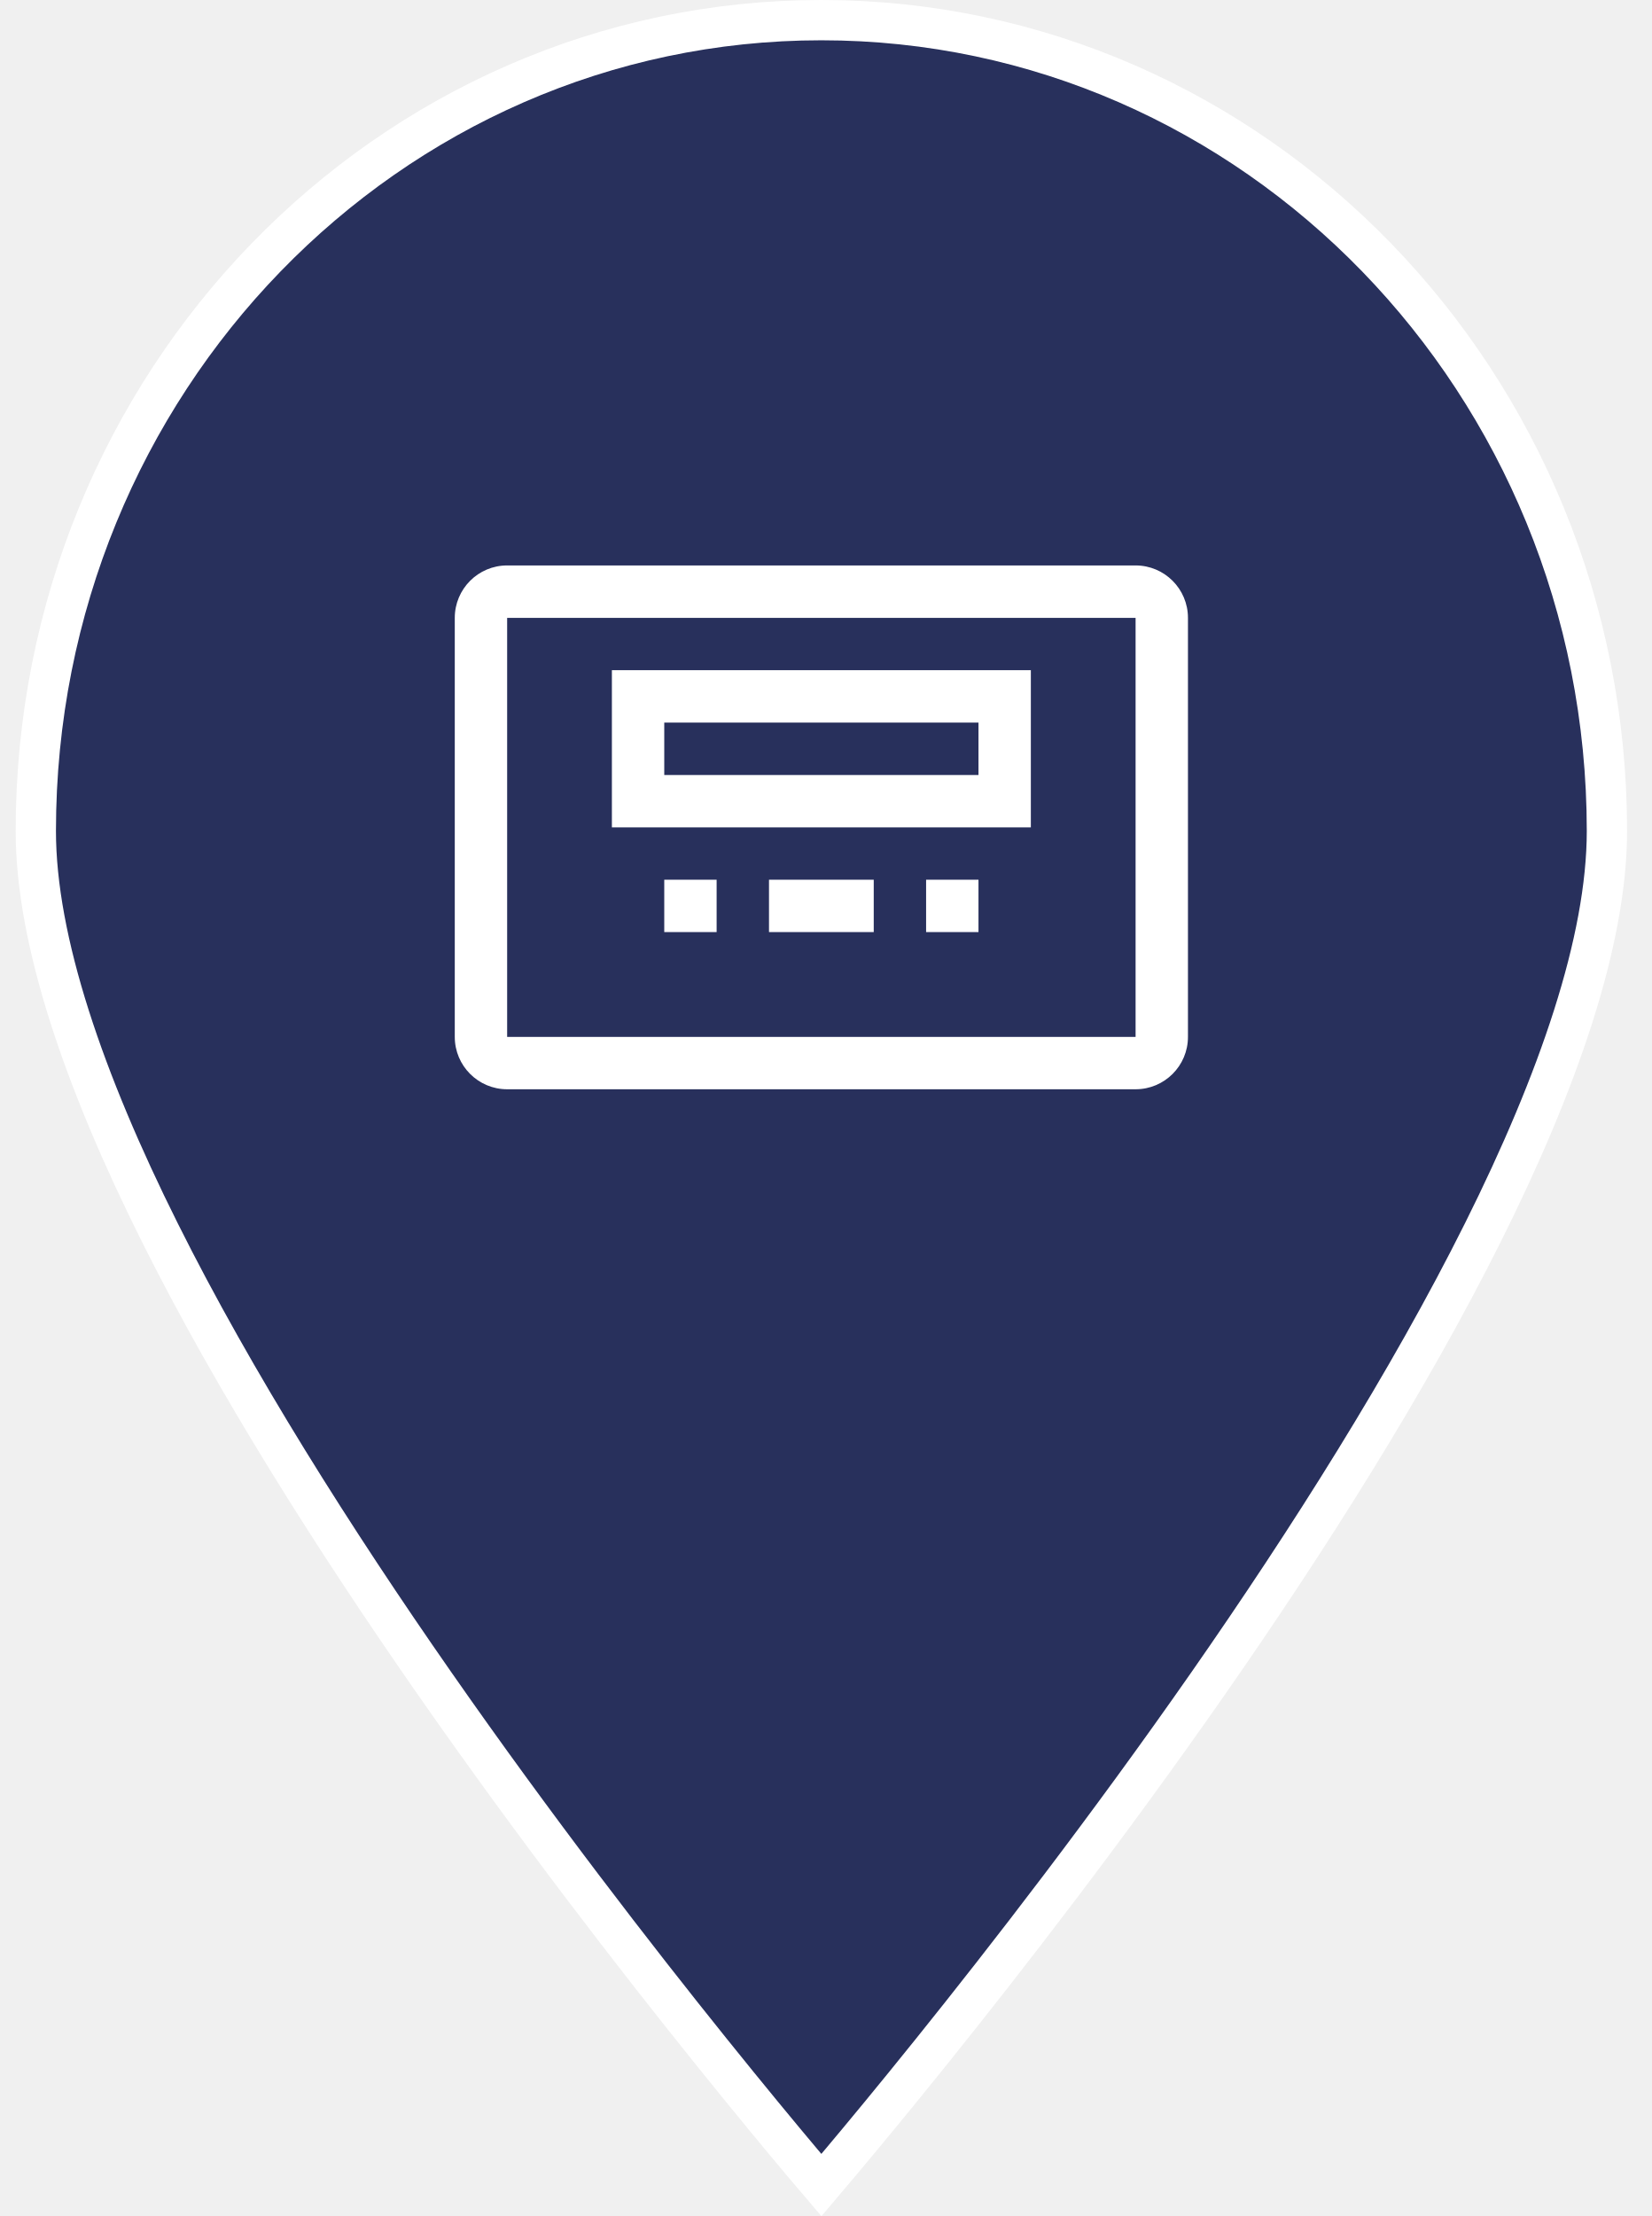
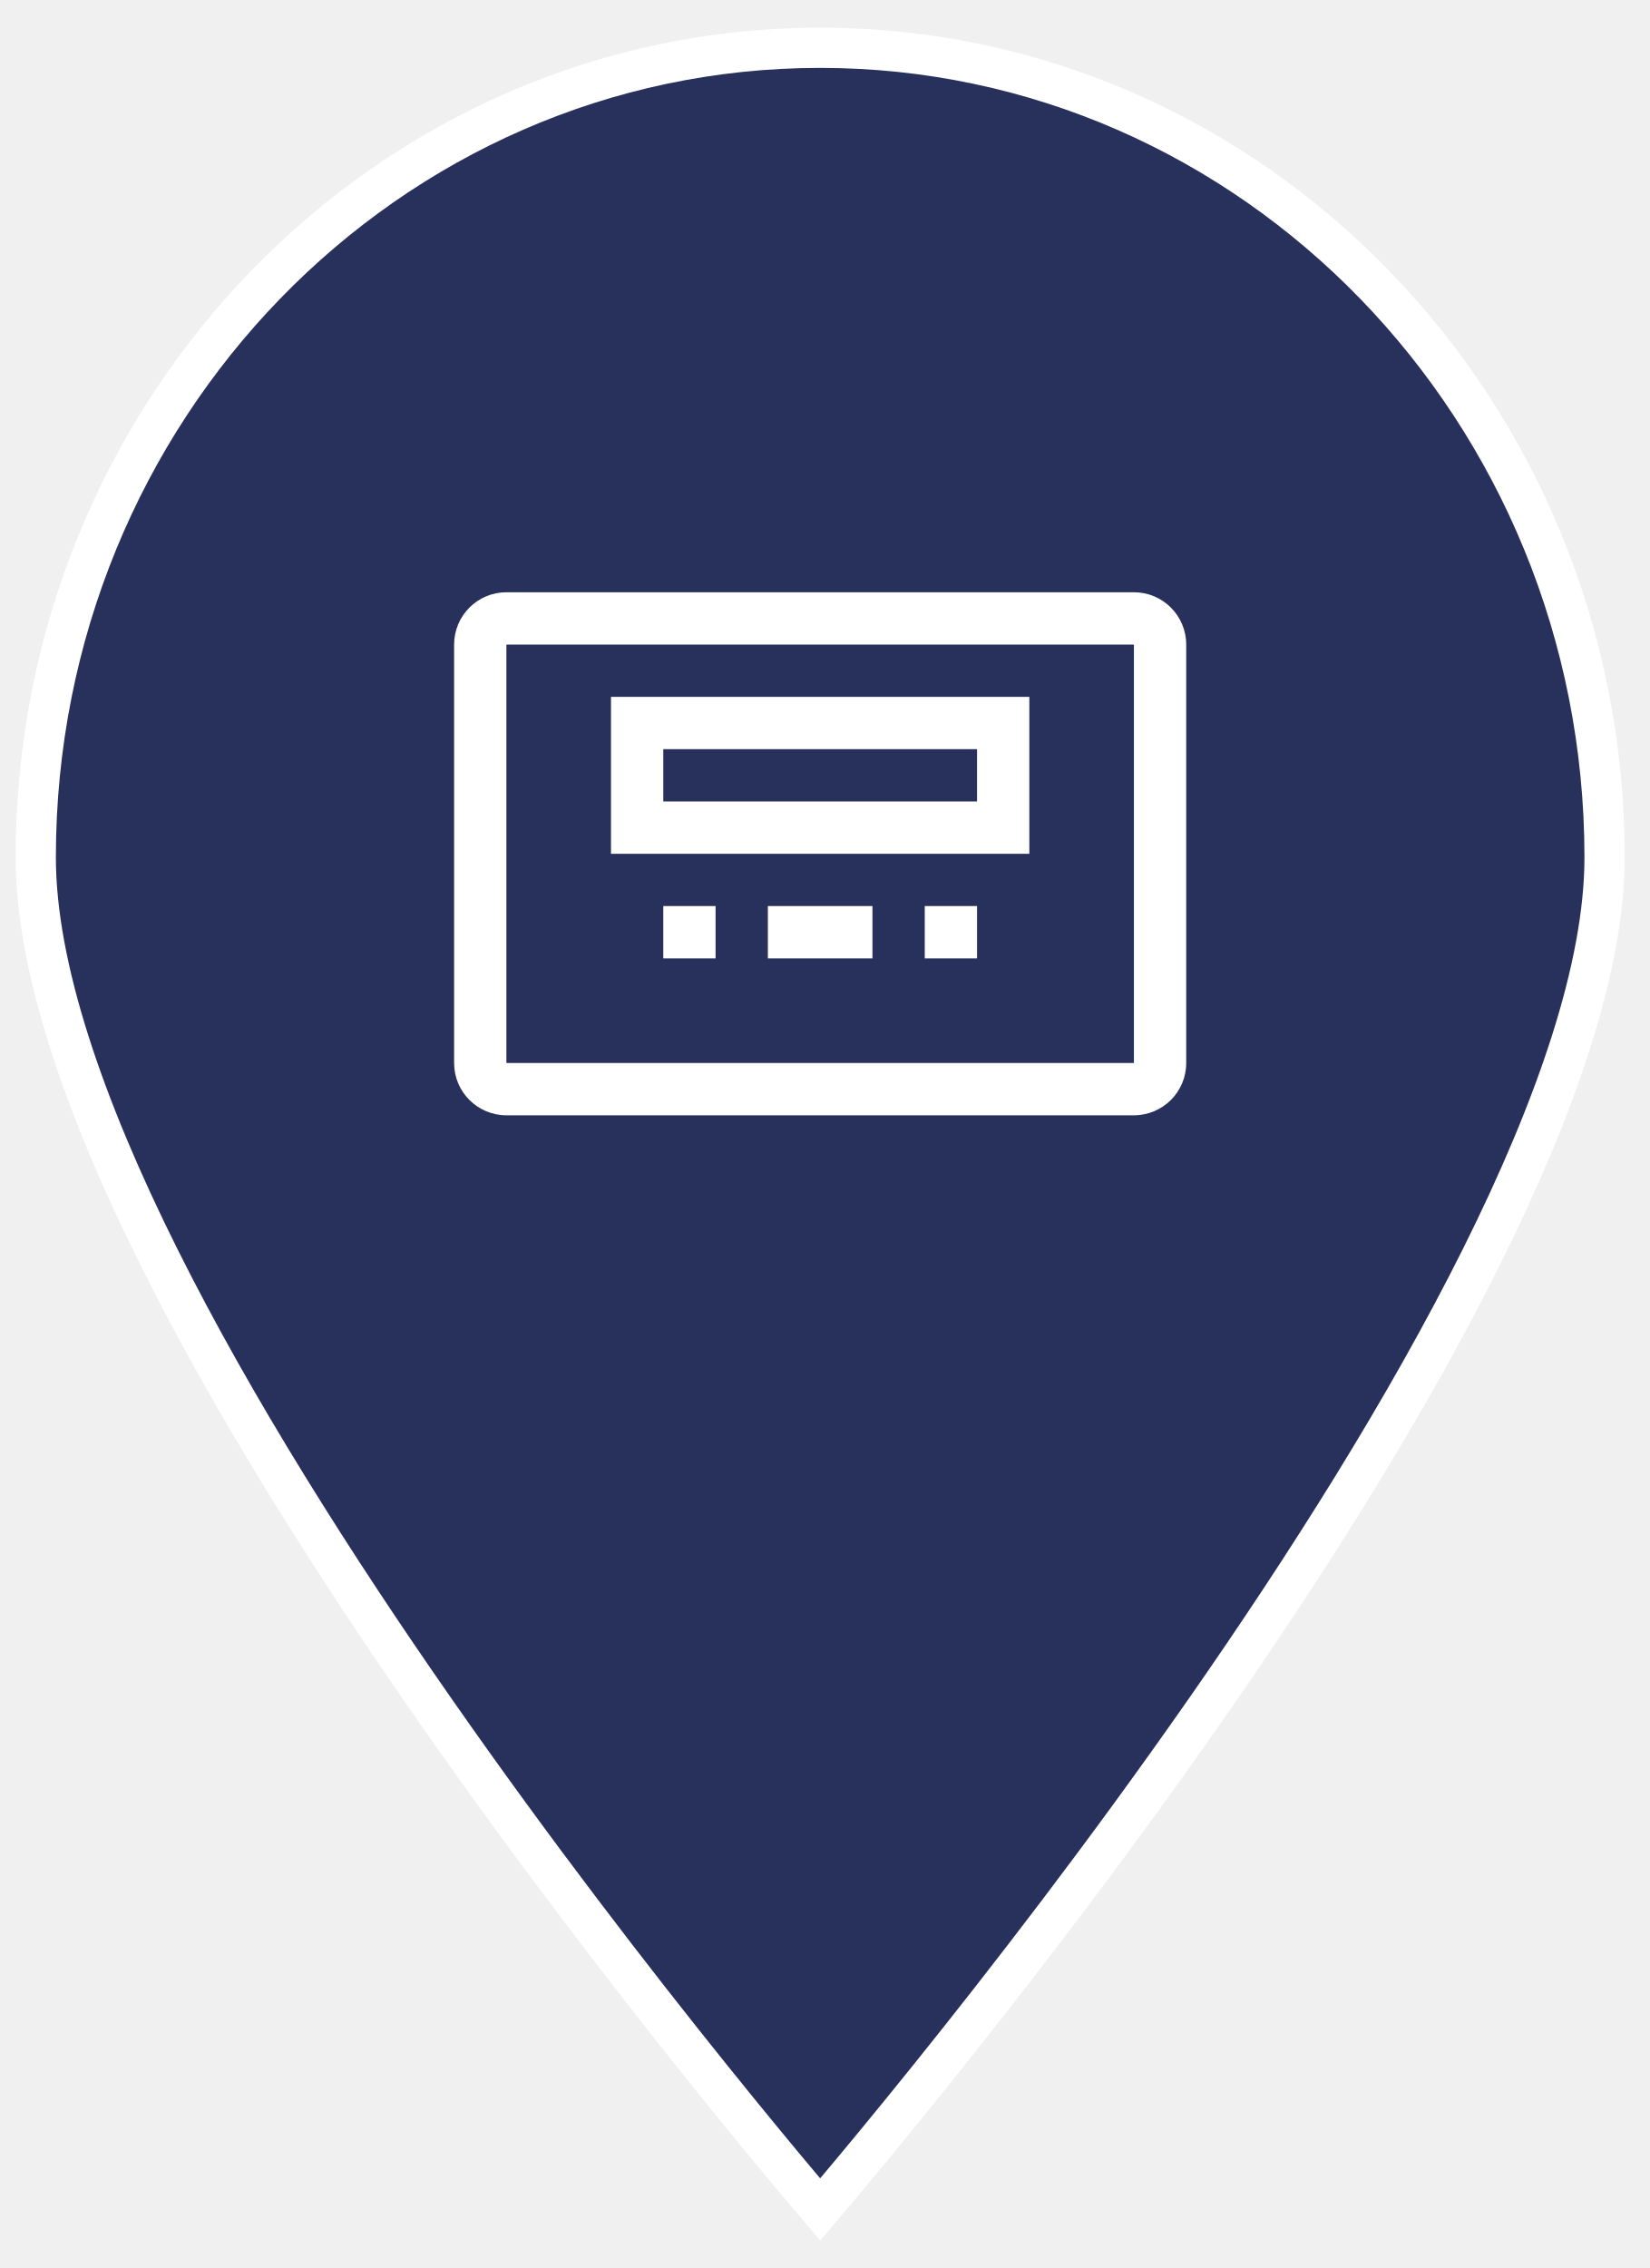
- <svg xmlns="http://www.w3.org/2000/svg" width="41" height="55" viewBox="0 0 41 55" fill="none">
+ <svg xmlns="http://www.w3.org/2000/svg" width="32" height="44" viewBox="0 0 41 55" fill="none">
  <path d="M39.889 20.625C39.889 23.351 38.684 26.837 36.816 30.578C34.956 34.305 32.471 38.223 29.979 41.798C27.487 45.371 24.994 48.591 23.124 50.917C22.189 52.081 21.41 53.02 20.865 53.669C20.677 53.892 20.517 54.081 20.389 54.232C20.26 54.081 20.1 53.892 19.912 53.669C19.367 53.02 18.588 52.081 17.653 50.917C15.783 48.591 13.29 45.371 10.799 41.798C8.306 38.223 5.821 34.305 3.961 30.578C2.093 26.837 0.889 23.351 0.889 20.625C0.889 9.496 9.633 0.5 20.389 0.5C31.144 0.5 39.889 9.496 39.889 20.625Z" fill="#28305C" stroke="white" />
  <path fill-rule="evenodd" clip-rule="evenodd" d="M28.189 15.335H12.589V25.735H28.189V15.335ZM12.589 14.034C11.871 14.034 11.289 14.617 11.289 15.335V25.735C11.289 26.453 11.871 27.035 12.589 27.035H28.189C28.907 27.035 29.489 26.453 29.489 25.735V15.335C29.489 14.617 28.907 14.034 28.189 14.034H12.589ZM25.589 16.634H15.189V20.535H25.589V16.634ZM24.289 17.934H16.489V19.235H24.289V17.934ZM16.489 21.834H17.789V23.134H16.489V21.834ZM19.089 21.834H20.389H21.689V23.134H20.389H19.089V21.834ZM22.989 21.834H24.289V23.134H22.989V21.834Z" fill="white" />
</svg>
